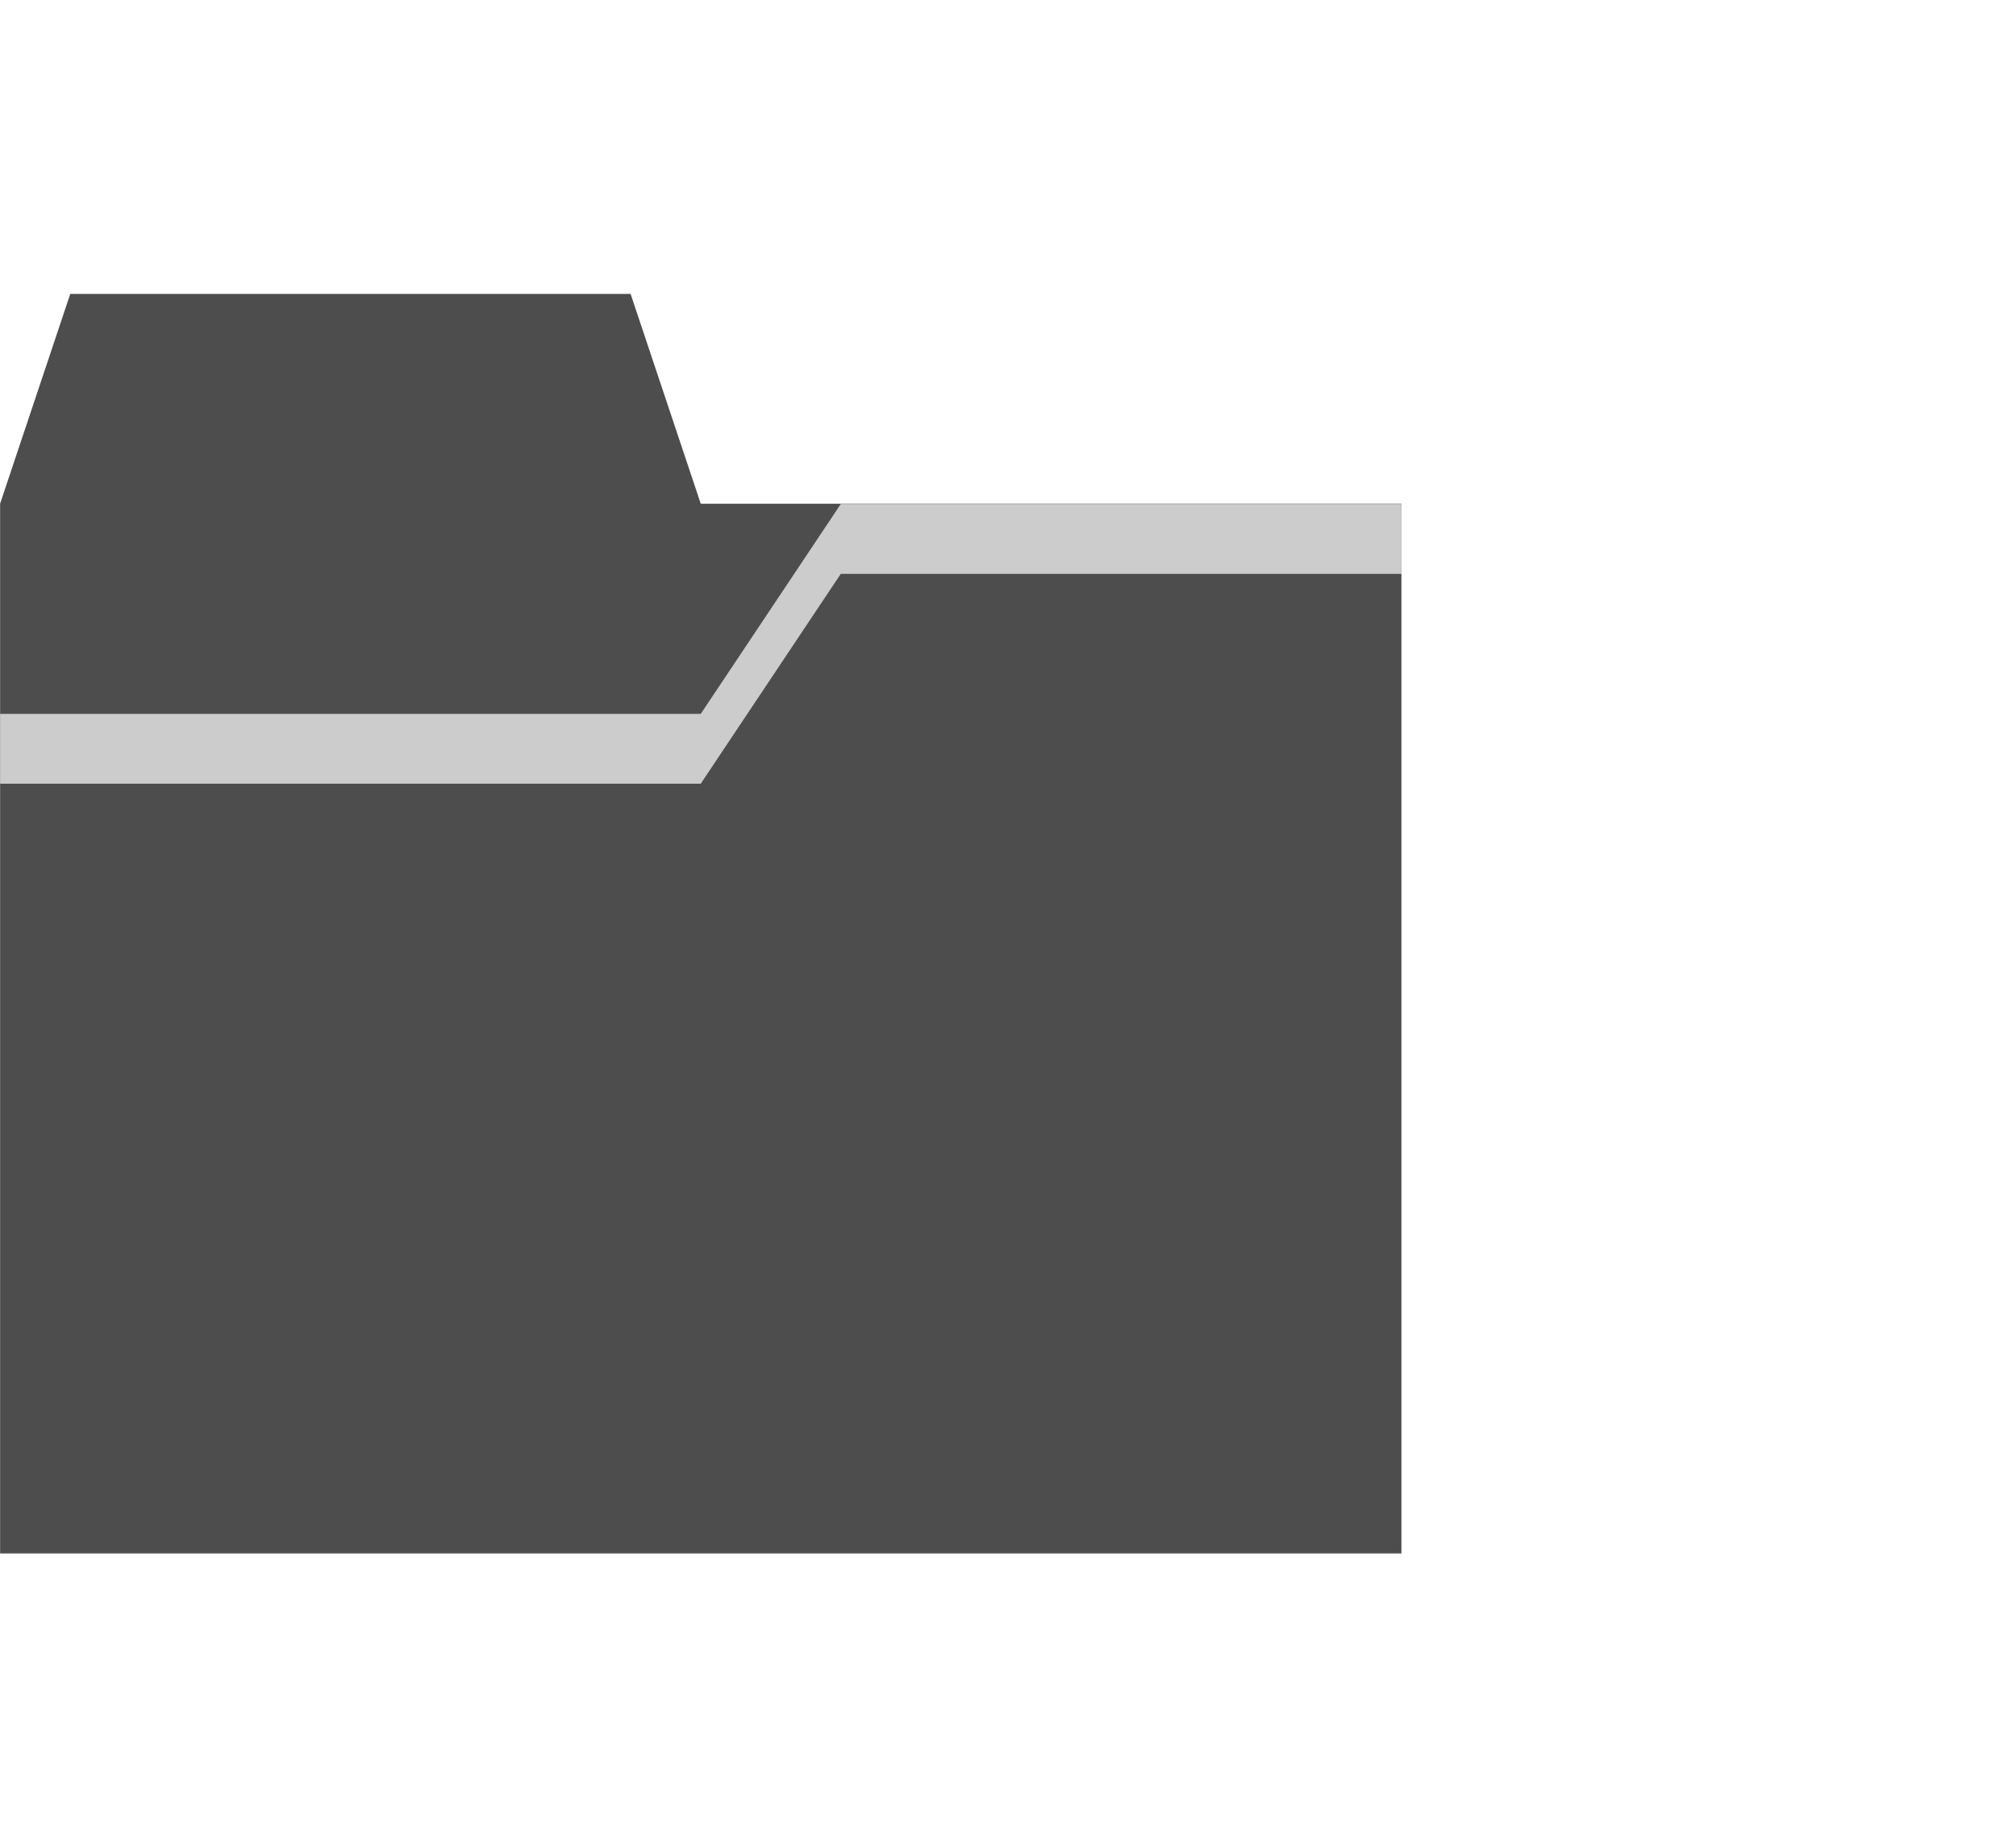
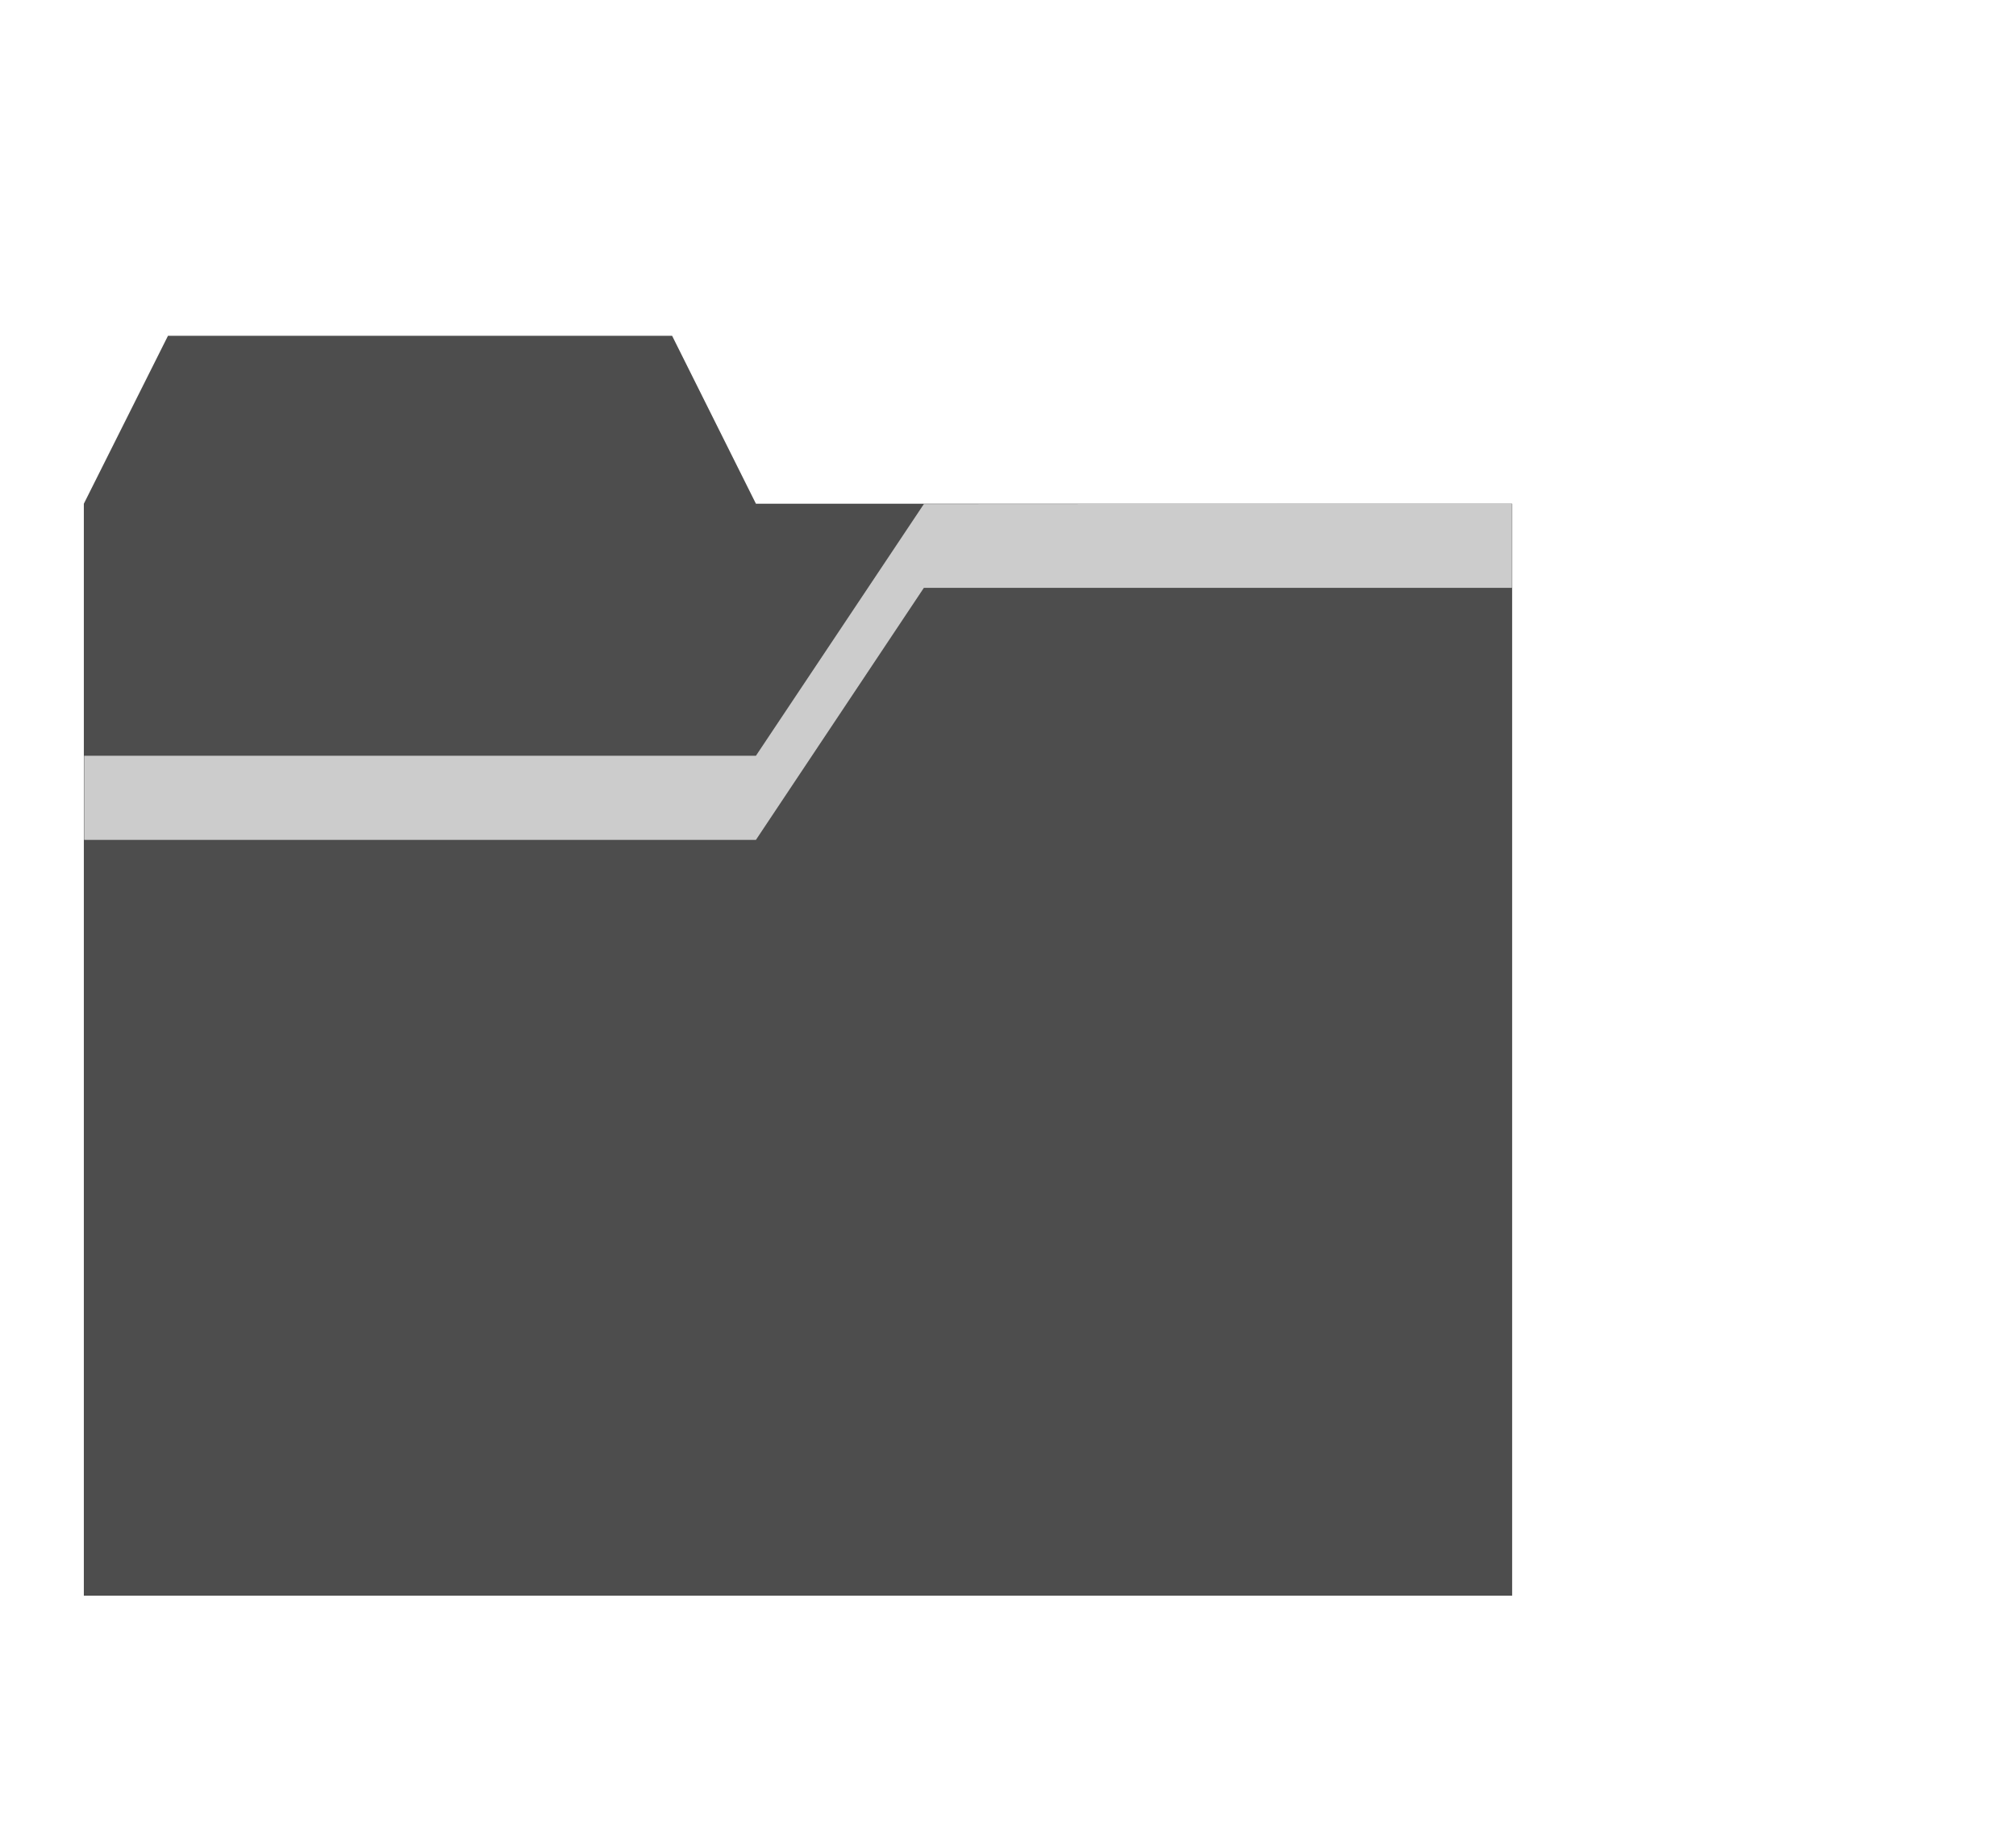
<svg xmlns="http://www.w3.org/2000/svg" width="24" height="22" viewBox="0 0 6.35 5.821" version="1.1" id="svg8">
  <defs id="defs2" />
  <g id="layer1" transform="translate(0,-291.1791)">
-     <g id="g6309" transform="translate(-0.9677808)">
-       <path id="rect4498" d="m 1.189,292.105 -0.221,0.661 v 3.307 h 4.414 v -3.307 H 3.175 l -0.221,-0.661 z" style="color:#000000;clip-rule:nonzero;display:inline;overflow:visible;visibility:visible;opacity:1;isolation:auto;mix-blend-mode:normal;color-interpolation:sRGB;color-interpolation-filters:linearRGB;solid-color:#000000;solid-opacity:1;fill:#4d4d4d;fill-opacity:1;fill-rule:nonzero;stroke:none;stroke-width:0.265;stroke-linecap:butt;stroke-linejoin:miter;stroke-miterlimit:4;stroke-dasharray:none;stroke-dashoffset:0;stroke-opacity:1;paint-order:stroke fill markers;color-rendering:auto;image-rendering:auto;shape-rendering:auto;text-rendering:auto;enable-background:accumulate" />
-       <path id="rect4500" d="M 3.616,292.767 3.175,293.428 H 0.968 v 0.22 H 3.175 l 0.441,-0.661 h 1.766 v -0.22 z" style="color:#000000;clip-rule:nonzero;display:inline;overflow:visible;visibility:visible;opacity:1;isolation:auto;mix-blend-mode:normal;color-interpolation:sRGB;color-interpolation-filters:linearRGB;solid-color:#000000;solid-opacity:1;fill:#cccccc;fill-opacity:1;fill-rule:nonzero;stroke:none;stroke-width:0.661;stroke-linecap:butt;stroke-linejoin:miter;stroke-miterlimit:4;stroke-dasharray:none;stroke-dashoffset:0;stroke-opacity:1;color-rendering:auto;image-rendering:auto;shape-rendering:auto;text-rendering:auto;enable-background:accumulate" />
-     </g>
+     <path style="color:#000000;clip-rule:nonzero;display:inline;overflow:visible;visibility:visible;opacity:1;isolation:auto;mix-blend-mode:normal;color-interpolation:sRGB;color-interpolation-filters:linearRGB;solid-color:#000000;solid-opacity:1;fill:#4d4d4d;fill-opacity:1;fill-rule:nonzero;stroke:none;stroke-width:0.265;stroke-linecap:butt;stroke-linejoin:miter;stroke-miterlimit:4;stroke-dasharray:none;stroke-dashoffset:0;stroke-opacity:1;paint-order:stroke fill markers;color-rendering:auto;image-rendering:auto;shape-rendering:auto;text-rendering:auto;enable-background:accumulate" d="m 0.529,292.237 -0.265,0.529 v 3.44 H 4.763 v -3.44 H 2.381 L 2.117,292.237 Z" id="rect4498" />
+     <path style="color:#000000;clip-rule:nonzero;display:inline;overflow:visible;visibility:visible;opacity:1;isolation:auto;mix-blend-mode:normal;color-interpolation:sRGB;color-interpolation-filters:linearRGB;solid-color:#000000;solid-opacity:1;fill:#cccccc;fill-opacity:1;fill-rule:nonzero;stroke:none;stroke-width:0.661;stroke-linecap:butt;stroke-linejoin:miter;stroke-miterlimit:4;stroke-dasharray:none;stroke-dashoffset:0;stroke-opacity:1;color-rendering:auto;image-rendering:auto;shape-rendering:auto;text-rendering:auto;enable-background:accumulate" d="M 2.91,292.767 2.381,293.56 H 0.265 v 0.265 H 2.381 l 0.529,-0.794 h 1.852 v -0.265 z" id="rect4500" />
  </g>
</svg>
